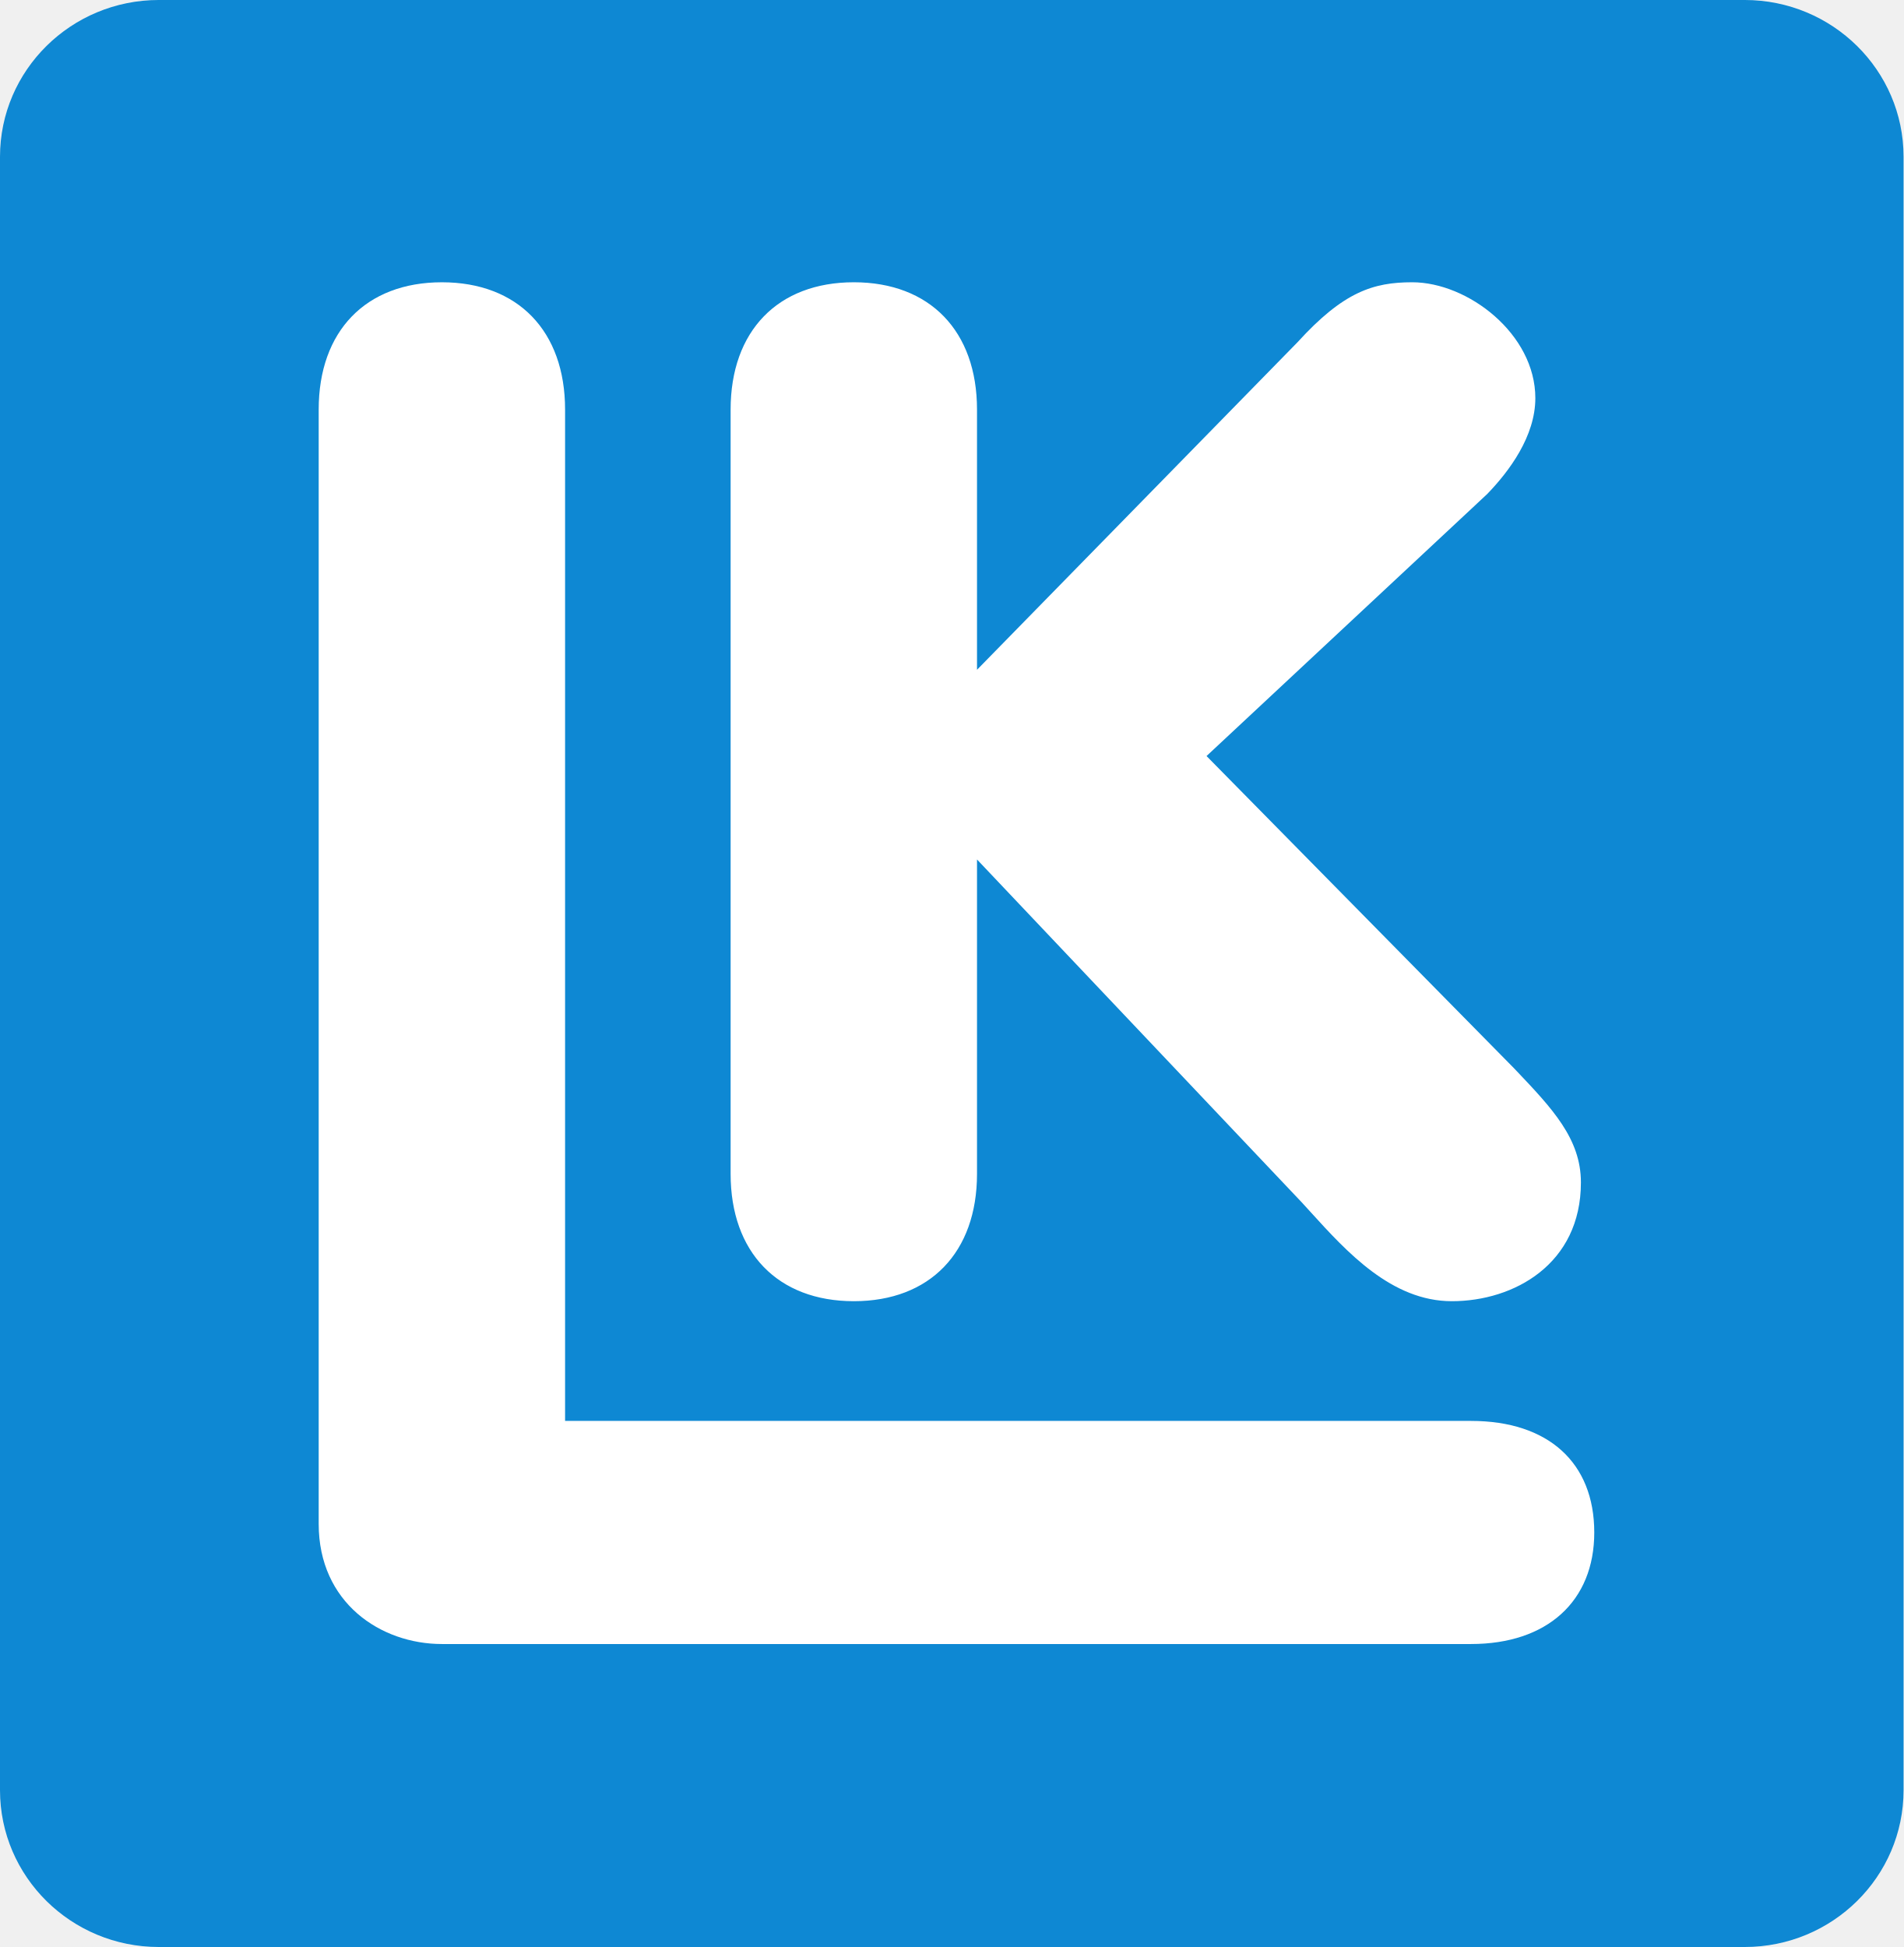
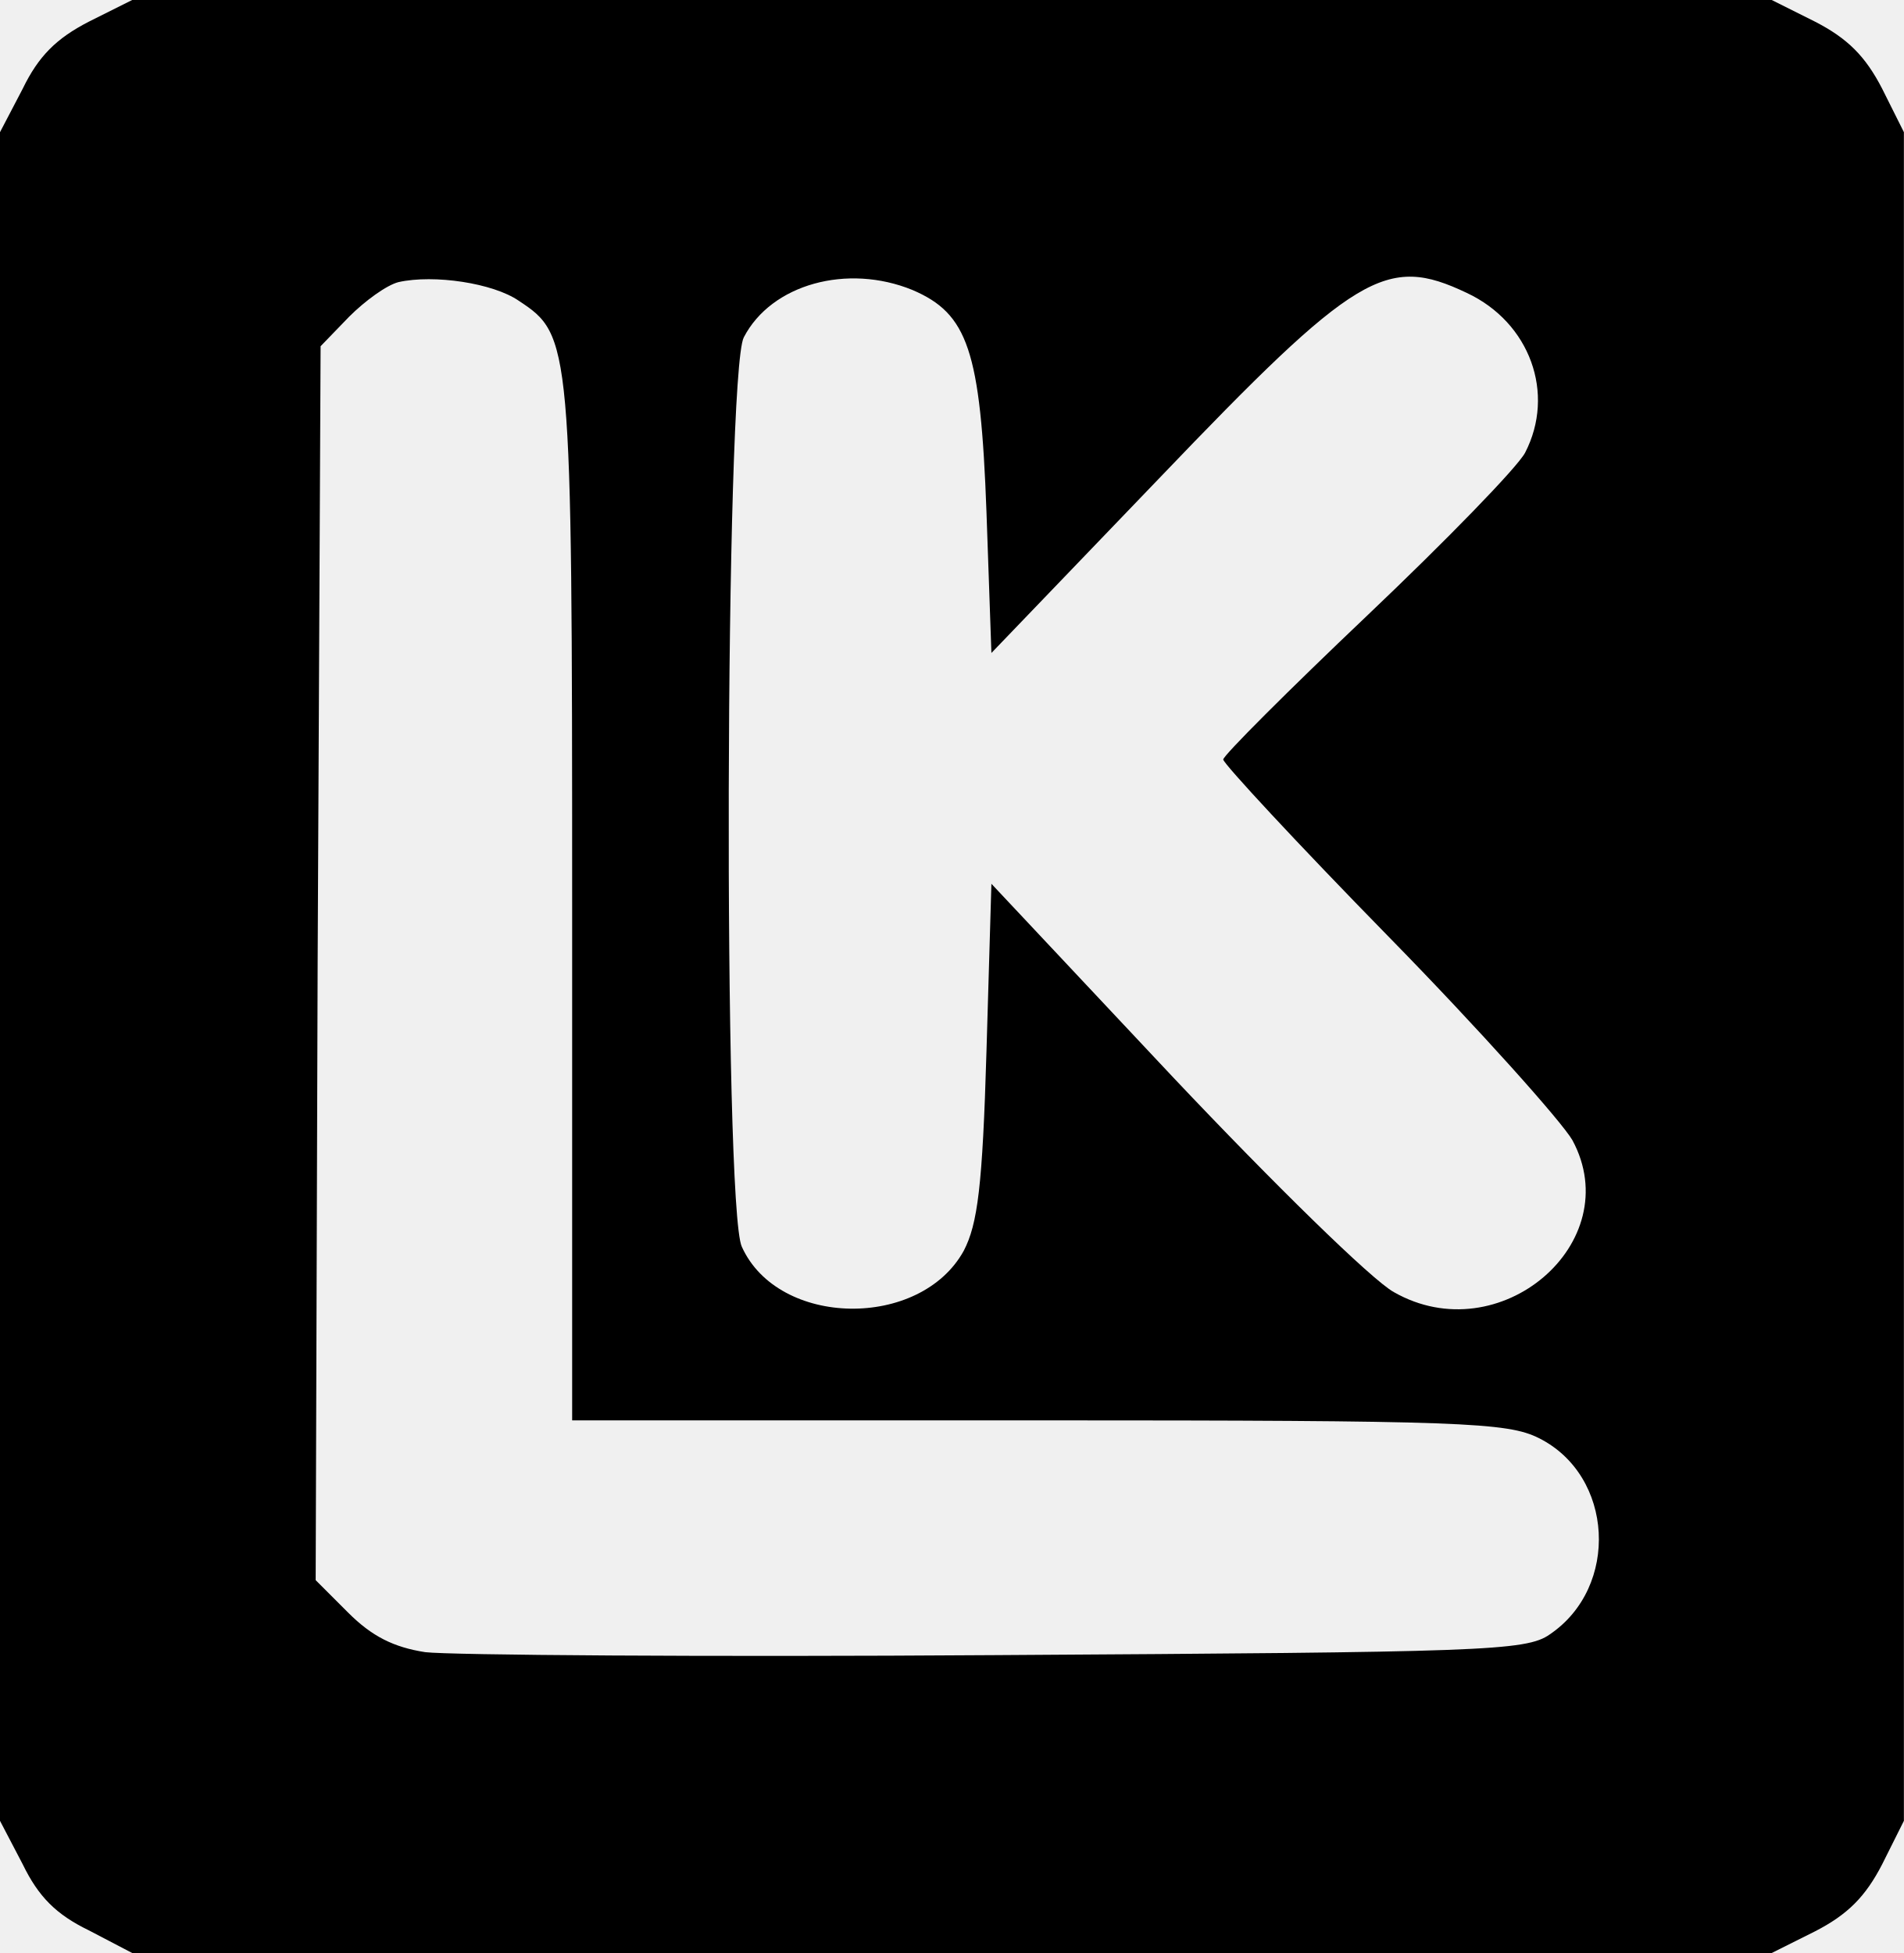
- <svg xmlns="http://www.w3.org/2000/svg" viewBox="0 0 257.947 263.813" height="263.813" width="257.947" xml:space="preserve" id="svg2" version="1.1">
-   <defs id="defs6" />
-   <g transform="matrix(1.333333,0,0,-1.333333,0,263.8133)" id="g10">
-     <g transform="scale(0.1)" id="g12">
-       <path id="path14" style="fill:#0e88d3;fill-opacity:1;fill-rule:nonzero;stroke:none" d="M 1934.63,159.398 C 1934.63,71.328 1862.31,0 1773.15,0 H 161.441 C 72.289,0 0,71.328 0,159.398 V 1819.25 c 0,87.97 72.289,159.36 161.441,159.36 H 1773.15 c 89.16,0 161.48,-71.39 161.48,-159.36 V 159.398" />
-       <path id="path16" style="fill:#ffffff;fill-opacity:1;fill-rule:nonzero;stroke:none" d="M 1495.07,307.898 H 449.117 c -62.242,0 -125.23,41.954 -125.23,122.09 V 1562.38 c 0,79.81 47.988,129.36 125.23,129.36 77.223,0 125.184,-49.55 125.184,-129.36 V 534.621 h 920.769 c 78.41,0 125.21,-42.359 125.21,-113.371 0,-69.922 -47.97,-113.352 -125.21,-113.352 v 0" />
-       <path id="path18" style="fill:#ffffff;fill-opacity:1;fill-rule:nonzero;stroke:none" d="m 1475.54,656.289 c -61.25,0 -106.88,50.231 -143.53,90.563 l -8.92,9.769 -330.137,348.559 v -319.5 c 0,-79.821 -47.957,-129.391 -125.176,-129.391 -77.257,0 -125.238,49.57 -125.238,129.391 v 776.68 c 0,79.82 47.981,129.39 125.238,129.39 77.219,0 125.176,-49.57 125.176,-129.39 v -264.42 l 325.717,332.85 c 46.65,51.24 76.97,60.96 116.56,60.96 56.68,0 125.16,-52.5 125.16,-117.73 0,-38.82 -26.63,-74.45 -48.96,-97.5 l -285.21,-266.23 312.07,-316.849 2.17,-2.261 c 37.02,-38.95 66.25,-69.731 66.25,-114.239 0,-82.902 -67.98,-120.652 -131.17,-120.652 v 0" />
-     </g>
+ <svg xmlns="http://www.w3.org/2000/svg" version="1.0" width="193pt" height="198pt" viewBox="0 0 193 198" preserveAspectRatio="xMidYMid meet">
+   <g transform="translate(0,198) scale(0.1,-0.1)" fill="#000000" stroke="none">
+     <path d="M90 1958 c-33 -17 -51 -35 -67 -68 l-23 -44 0 -856 0 -856 23 -44 c16 -33 34 -51 67 -67 l44 -23 831 0 831 0 44 22 c33 17 51 35 68 68 l22 44 0 856 0 856 -22 44 c-17 33 -35 51 -68 68 l-44 22 -831 0 -831 0 -44 -22z m436 -283 c53 -35 54 -41 54 -610 l0 -525 473 0 c429 0 475 -2 507 -18 76 -38 82 -151 11 -199 -24 -17 -69 -18 -561 -21 -294 -2 -555 0 -579 3 -32 5 -54 16 -78 40 l-33 33 2 626 3 625 29 30 c16 16 38 32 50 35 36 8 96 -1 122 -19z m399 11 c56 -24 69 -61 75 -225 l5 -143 170 177 c200 209 230 227 312 188 64 -30 90 -102 59 -162 -8 -15 -80 -89 -160 -165 -80 -76 -146 -142 -146 -146 0 -4 75 -85 168 -180 92 -94 175 -187 186 -206 56 -104 -74 -215 -181 -154 -22 12 -122 110 -224 218 l-184 196 -5 -170 c-4 -137 -9 -175 -23 -202 -44 -80 -188 -78 -225 4 -19 40 -17 886 2 922 28 54 105 75 171 48z" />
  </g>
</svg>
